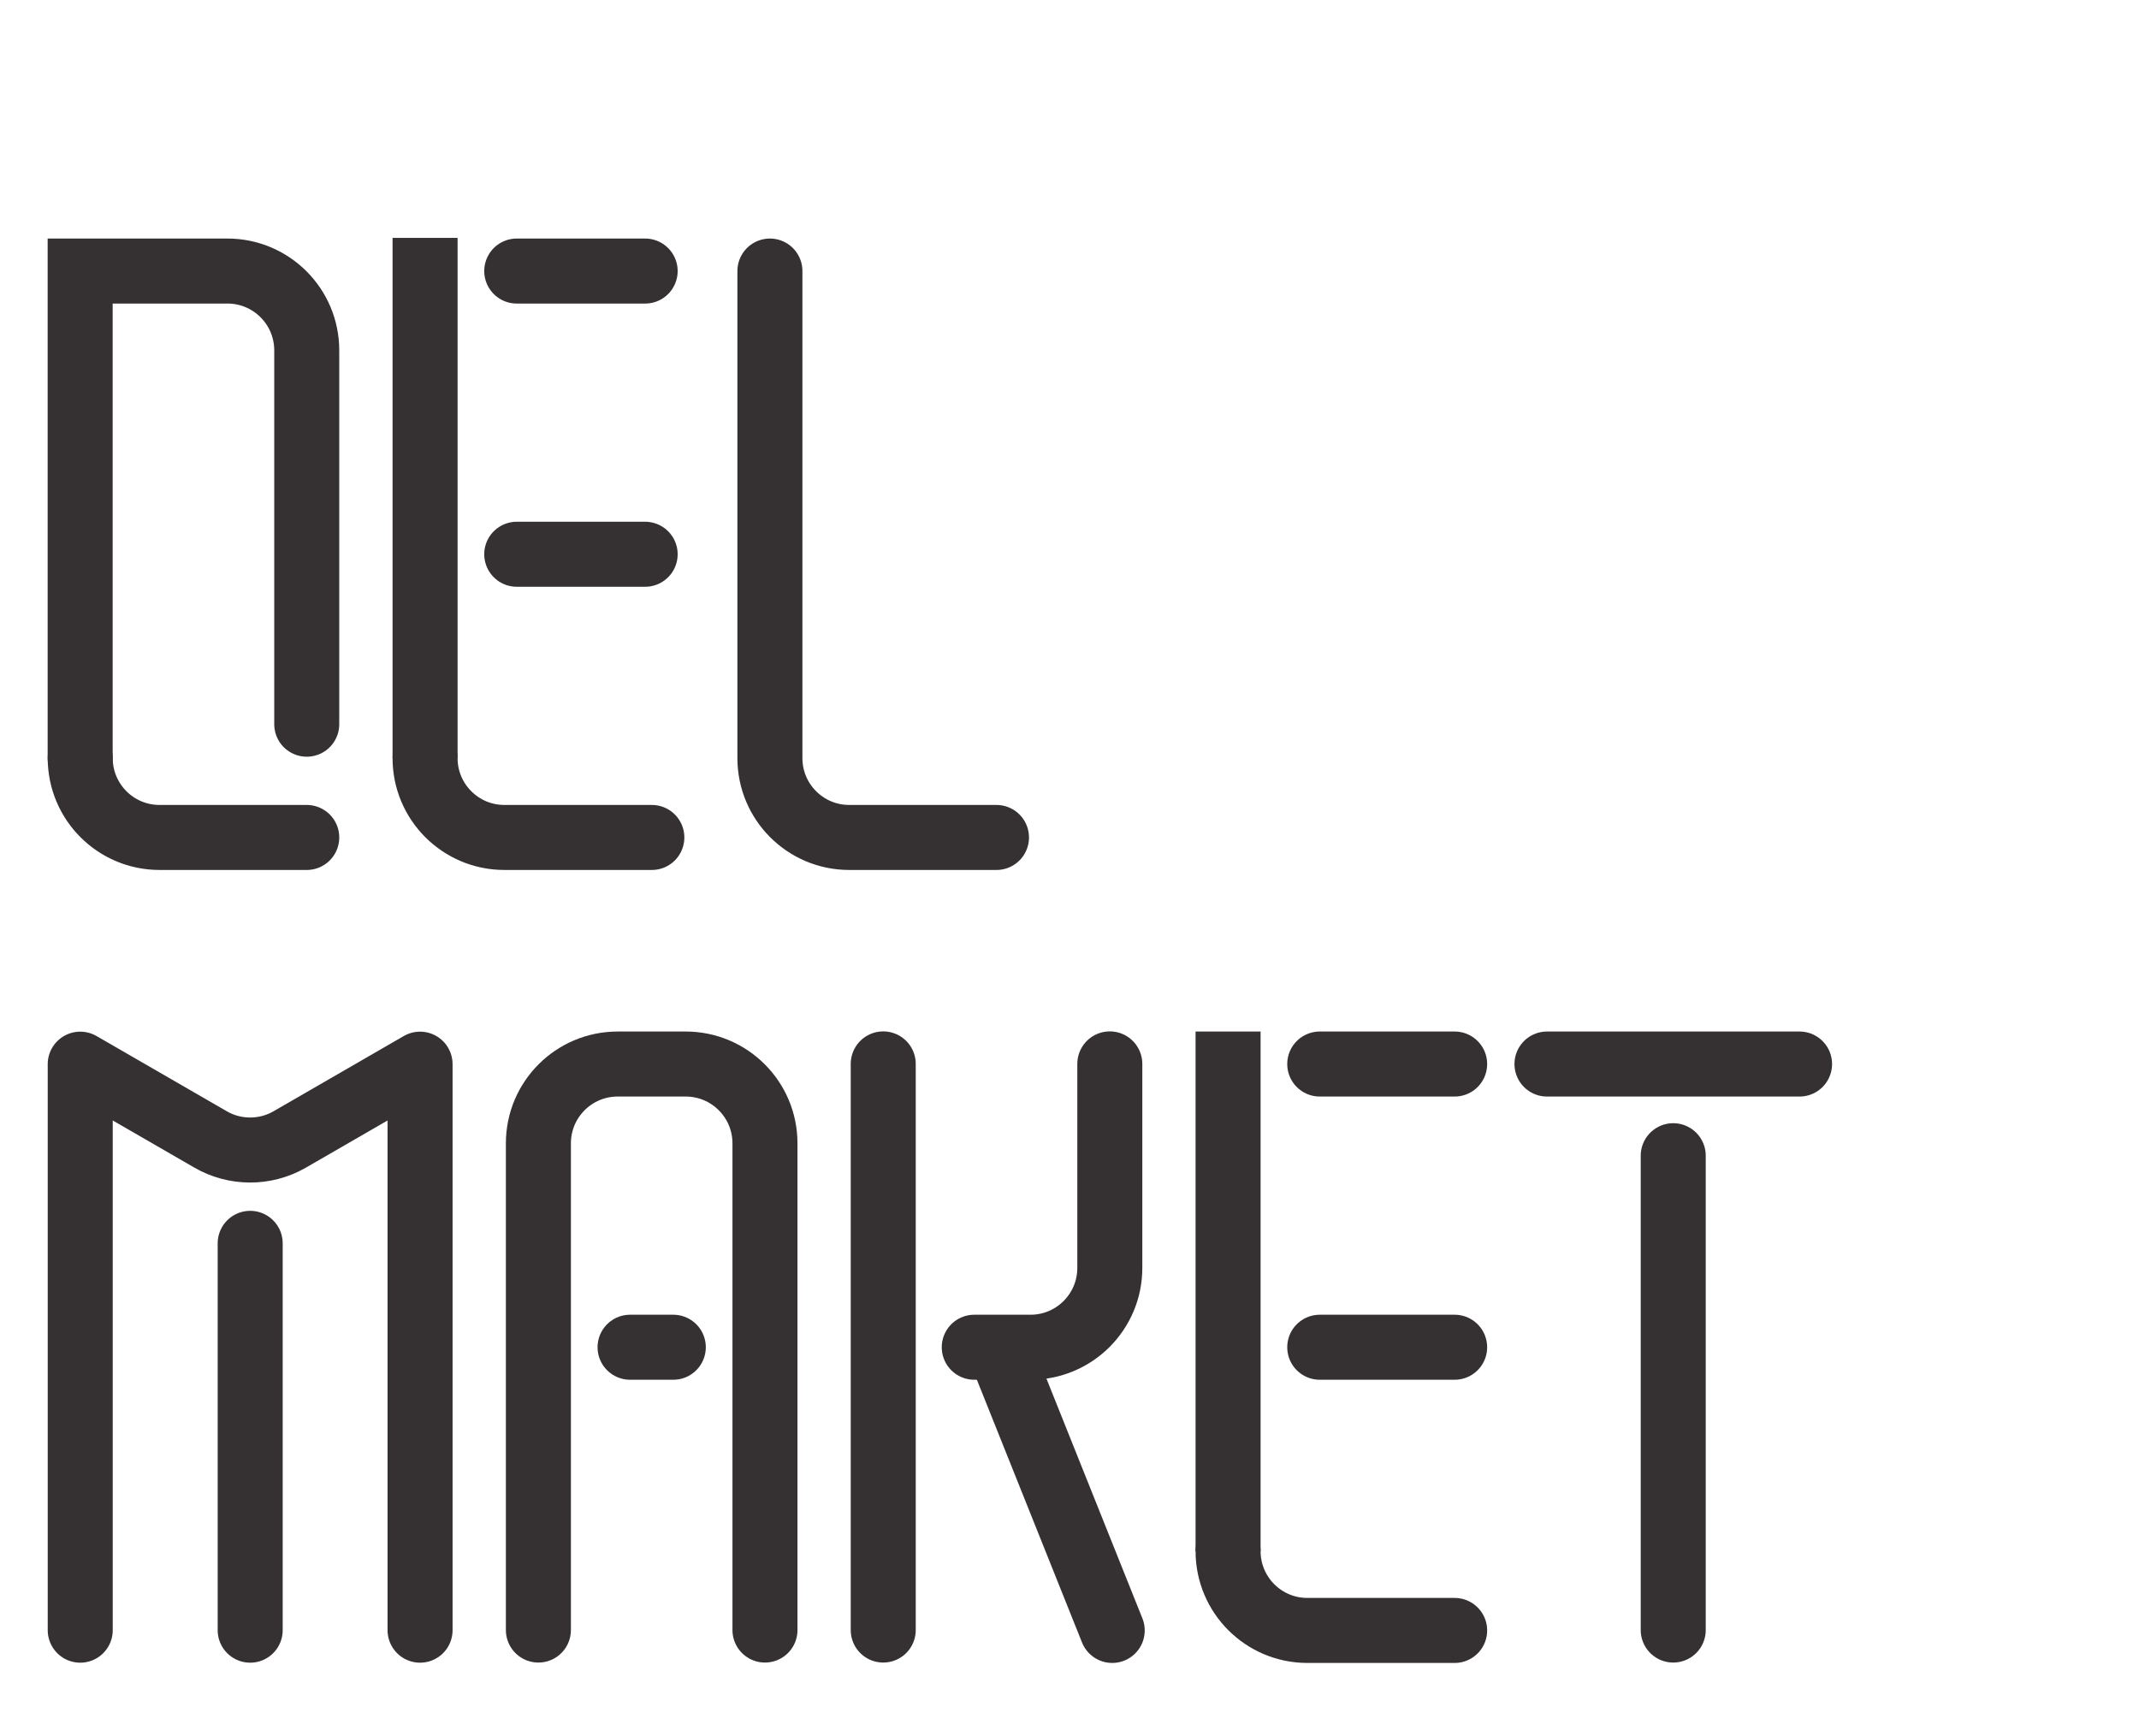
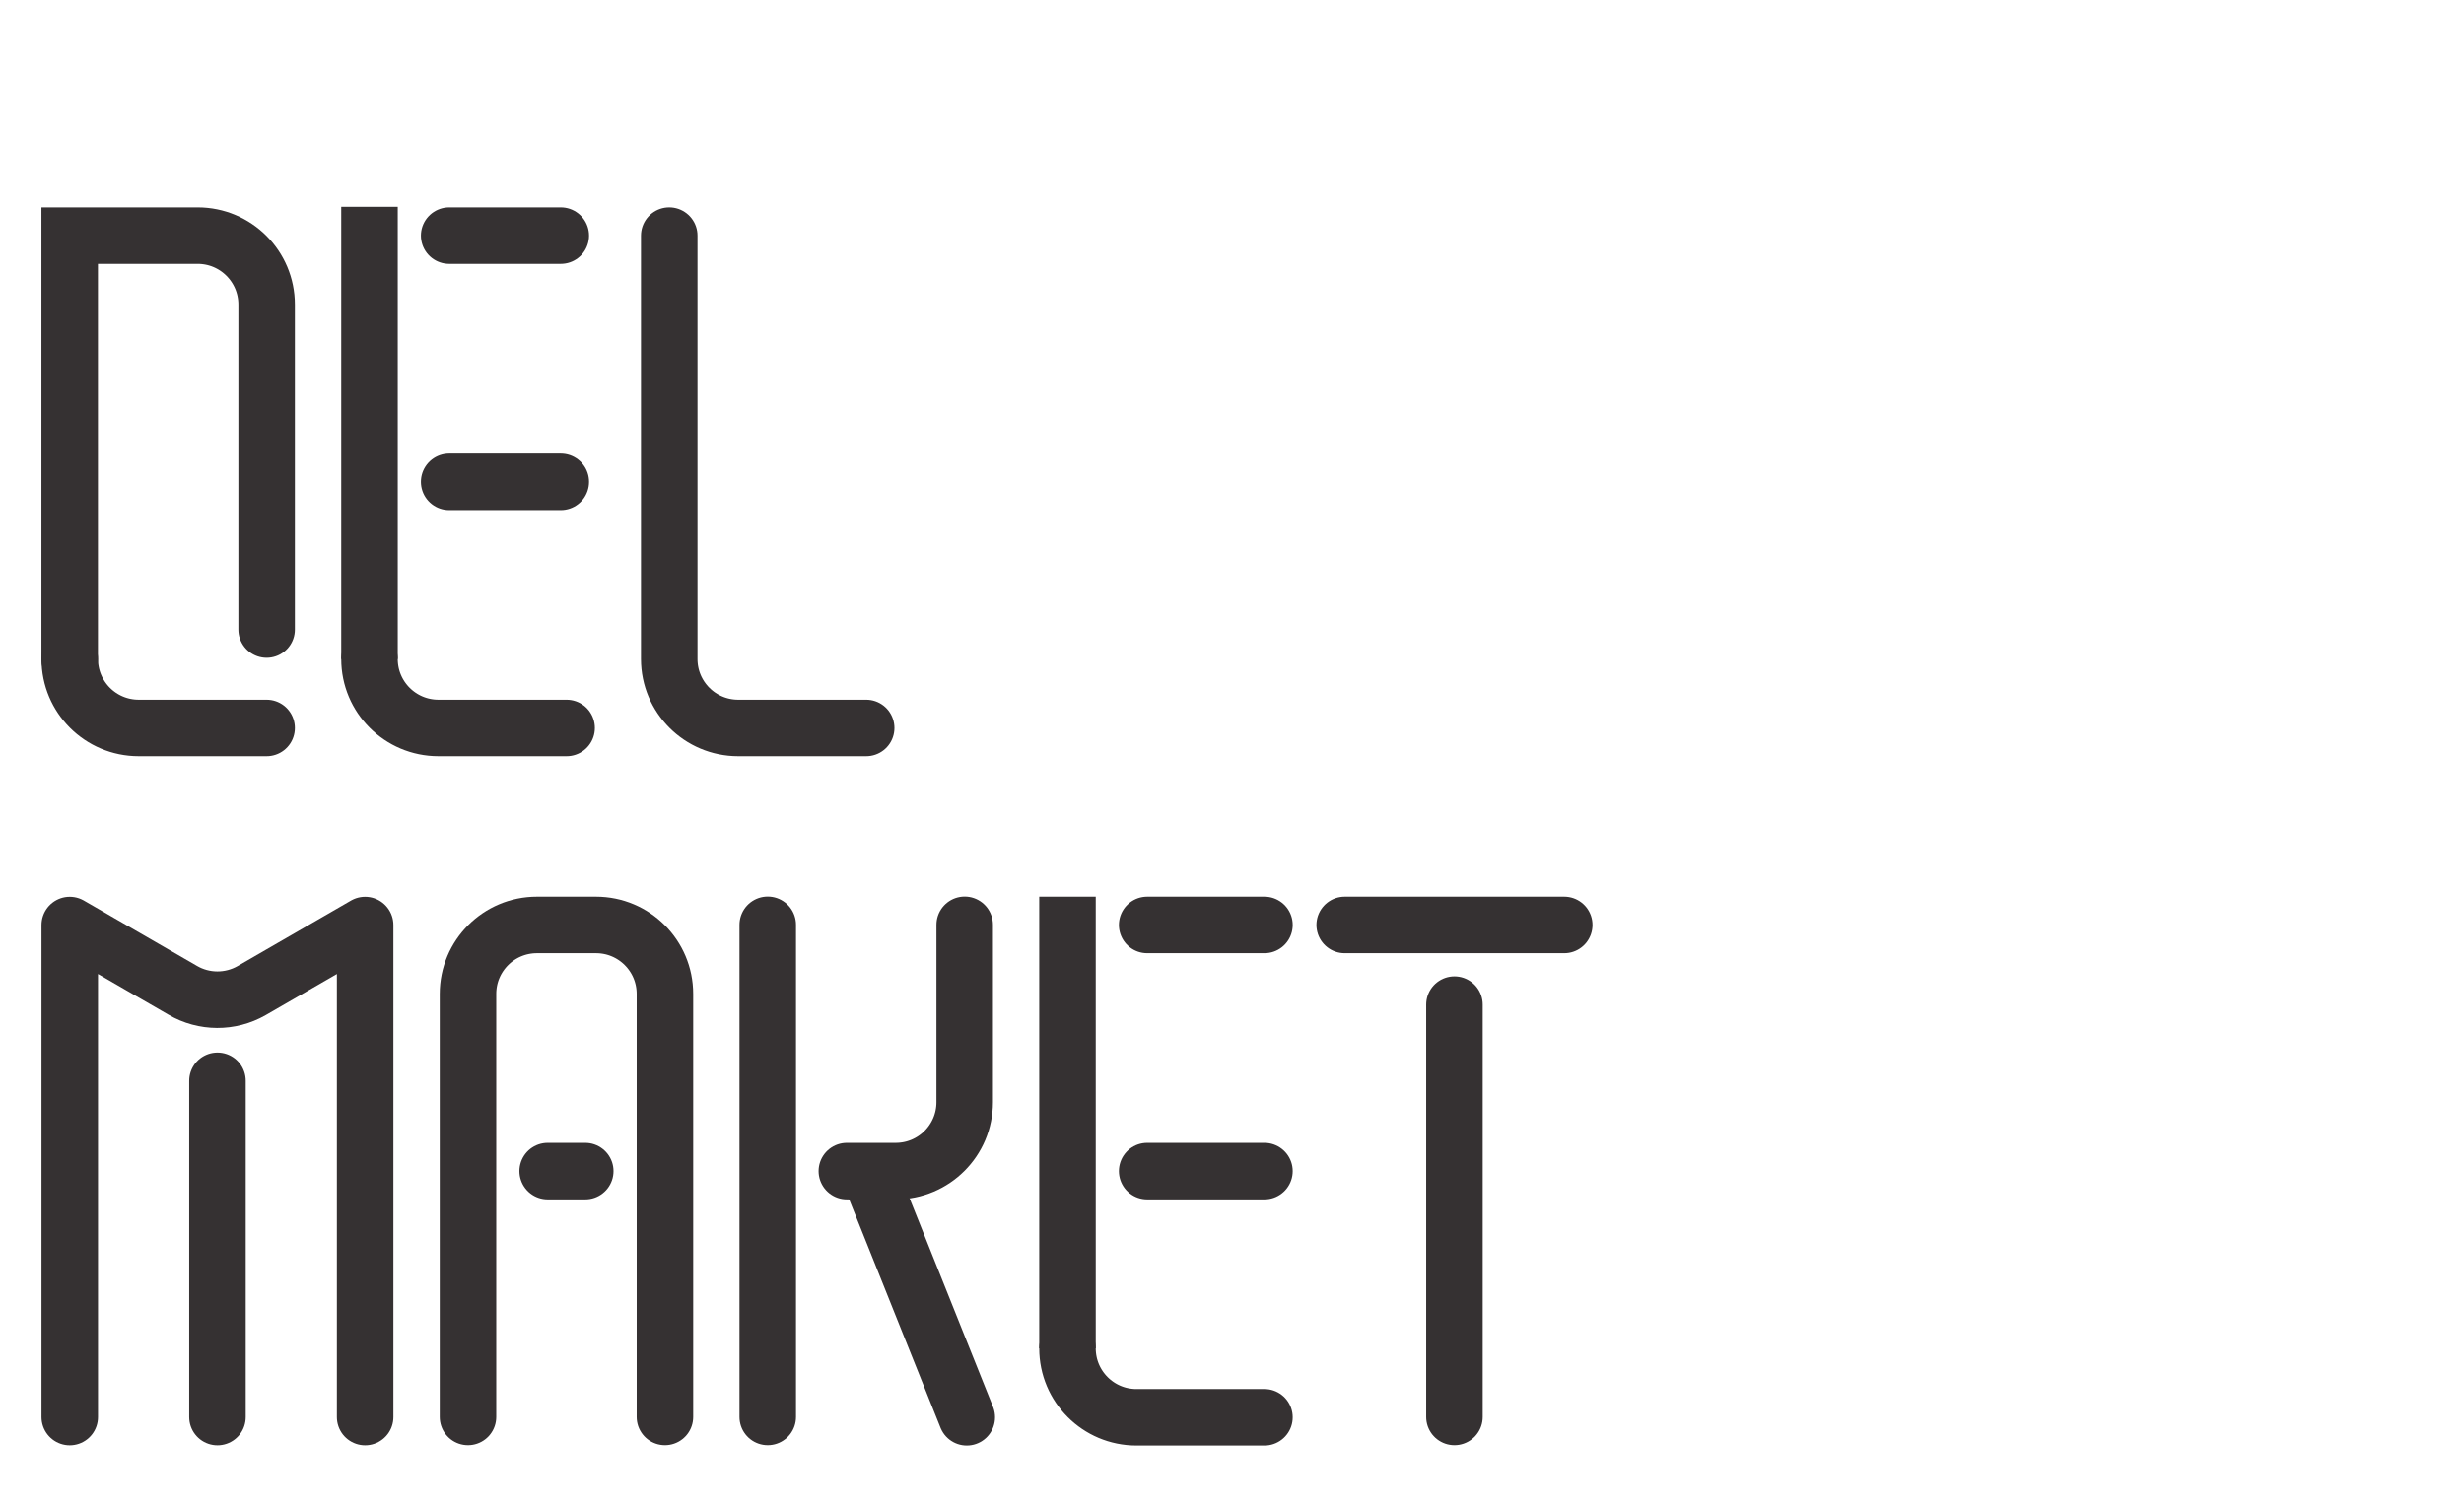
- <svg xmlns="http://www.w3.org/2000/svg" id="Layer_2" version="1.1" viewBox="0 0 329 266.98">
+ <svg xmlns="http://www.w3.org/2000/svg" id="Layer_2" version="1.1" viewBox="0 0 436 266.98">
  <defs>
    <style>
      .st0, .st1 {
        stroke-linecap: round;
      }

      .st0, .st1, .st2 {
        fill: none;
        stroke: #353132;
        stroke-width: 10px;
      }

      .st0, .st2 {
        stroke-miterlimit: 10;
      }

      .st1 {
        stroke-linejoin: round;
      }
    </style>
  </defs>
  <g id="LINE">
    <line class="st0" x1="154.63" y1="209.7" x2="171.07" y2="250.78" />
  </g>
  <path class="st0" d="M12.33,116.61V41.69h22.65c6.74,0,12.2,5.46,12.2,12.2v57.5" />
  <path class="st0" d="M65.38,116.61c0,6.74,5.46,12.2,12.2,12.2h22.68" />
  <line class="st2" x1="65.38" y1="36.59" x2="65.38" y2="116.61" />
  <g id="LINE-2">
    <line class="st0" x1="79.48" y1="41.69" x2="99.23" y2="41.69" />
  </g>
  <g id="LINE-3">
    <line class="st0" x1="79.48" y1="85.25" x2="99.23" y2="85.25" />
  </g>
  <g id="ARC">
    <path class="st0" d="M118.42,41.69v74.92c0,6.74,5.46,12.2,12.2,12.2h22.65" />
  </g>
  <g id="ARC-3">
    <path class="st0" d="M82.81,250.72v-74.86c0-6.74,5.46-12.2,12.2-12.2h10.45c6.74,0,12.2,5.46,12.2,12.2v74.86" />
  </g>
  <g id="LINE-5">
    <line class="st0" x1="96.91" y1="207.22" x2="103.56" y2="207.22" />
  </g>
  <g id="LINE-6">
    <line class="st0" x1="135.85" y1="250.72" x2="135.85" y2="163.64" />
  </g>
  <g id="ARC-4">
    <path class="st0" d="M149.85,207.22h8.65c6.74,0,12.2-5.46,12.2-12.2v-31.38" />
  </g>
  <path class="st0" d="M188.89,238.58c0,6.74,5.46,12.2,12.2,12.2h22.65" />
  <line class="st2" x1="188.89" y1="158.66" x2="188.89" y2="238.58" />
  <g id="LINE-7">
    <line class="st0" x1="202.99" y1="163.66" x2="223.74" y2="163.66" />
  </g>
  <g id="LINE-8">
    <line class="st0" x1="202.99" y1="207.22" x2="223.74" y2="207.22" />
  </g>
  <g id="LINE-9">
    <line class="st0" x1="237.94" y1="163.66" x2="276.79" y2="163.66" />
  </g>
  <g id="LINE-10">
    <line class="st0" x1="257.36" y1="250.72" x2="257.36" y2="177.76" />
  </g>
  <path class="st0" d="M12.34,116.61c0,6.74,5.46,12.2,12.2,12.2h22.64" />
  <g id="LINE1">
    <line class="st1" x1="38.48" y1="250.74" x2="38.48" y2="191.24" />
  </g>
  <g id="ARC1">
    <path class="st1" d="M64.61,250.74v-87.06l-20.1,11.61c-3.76,2.15-8.43,2.13-12.17-.06l-20-11.55v87.06" />
  </g>
</svg>
